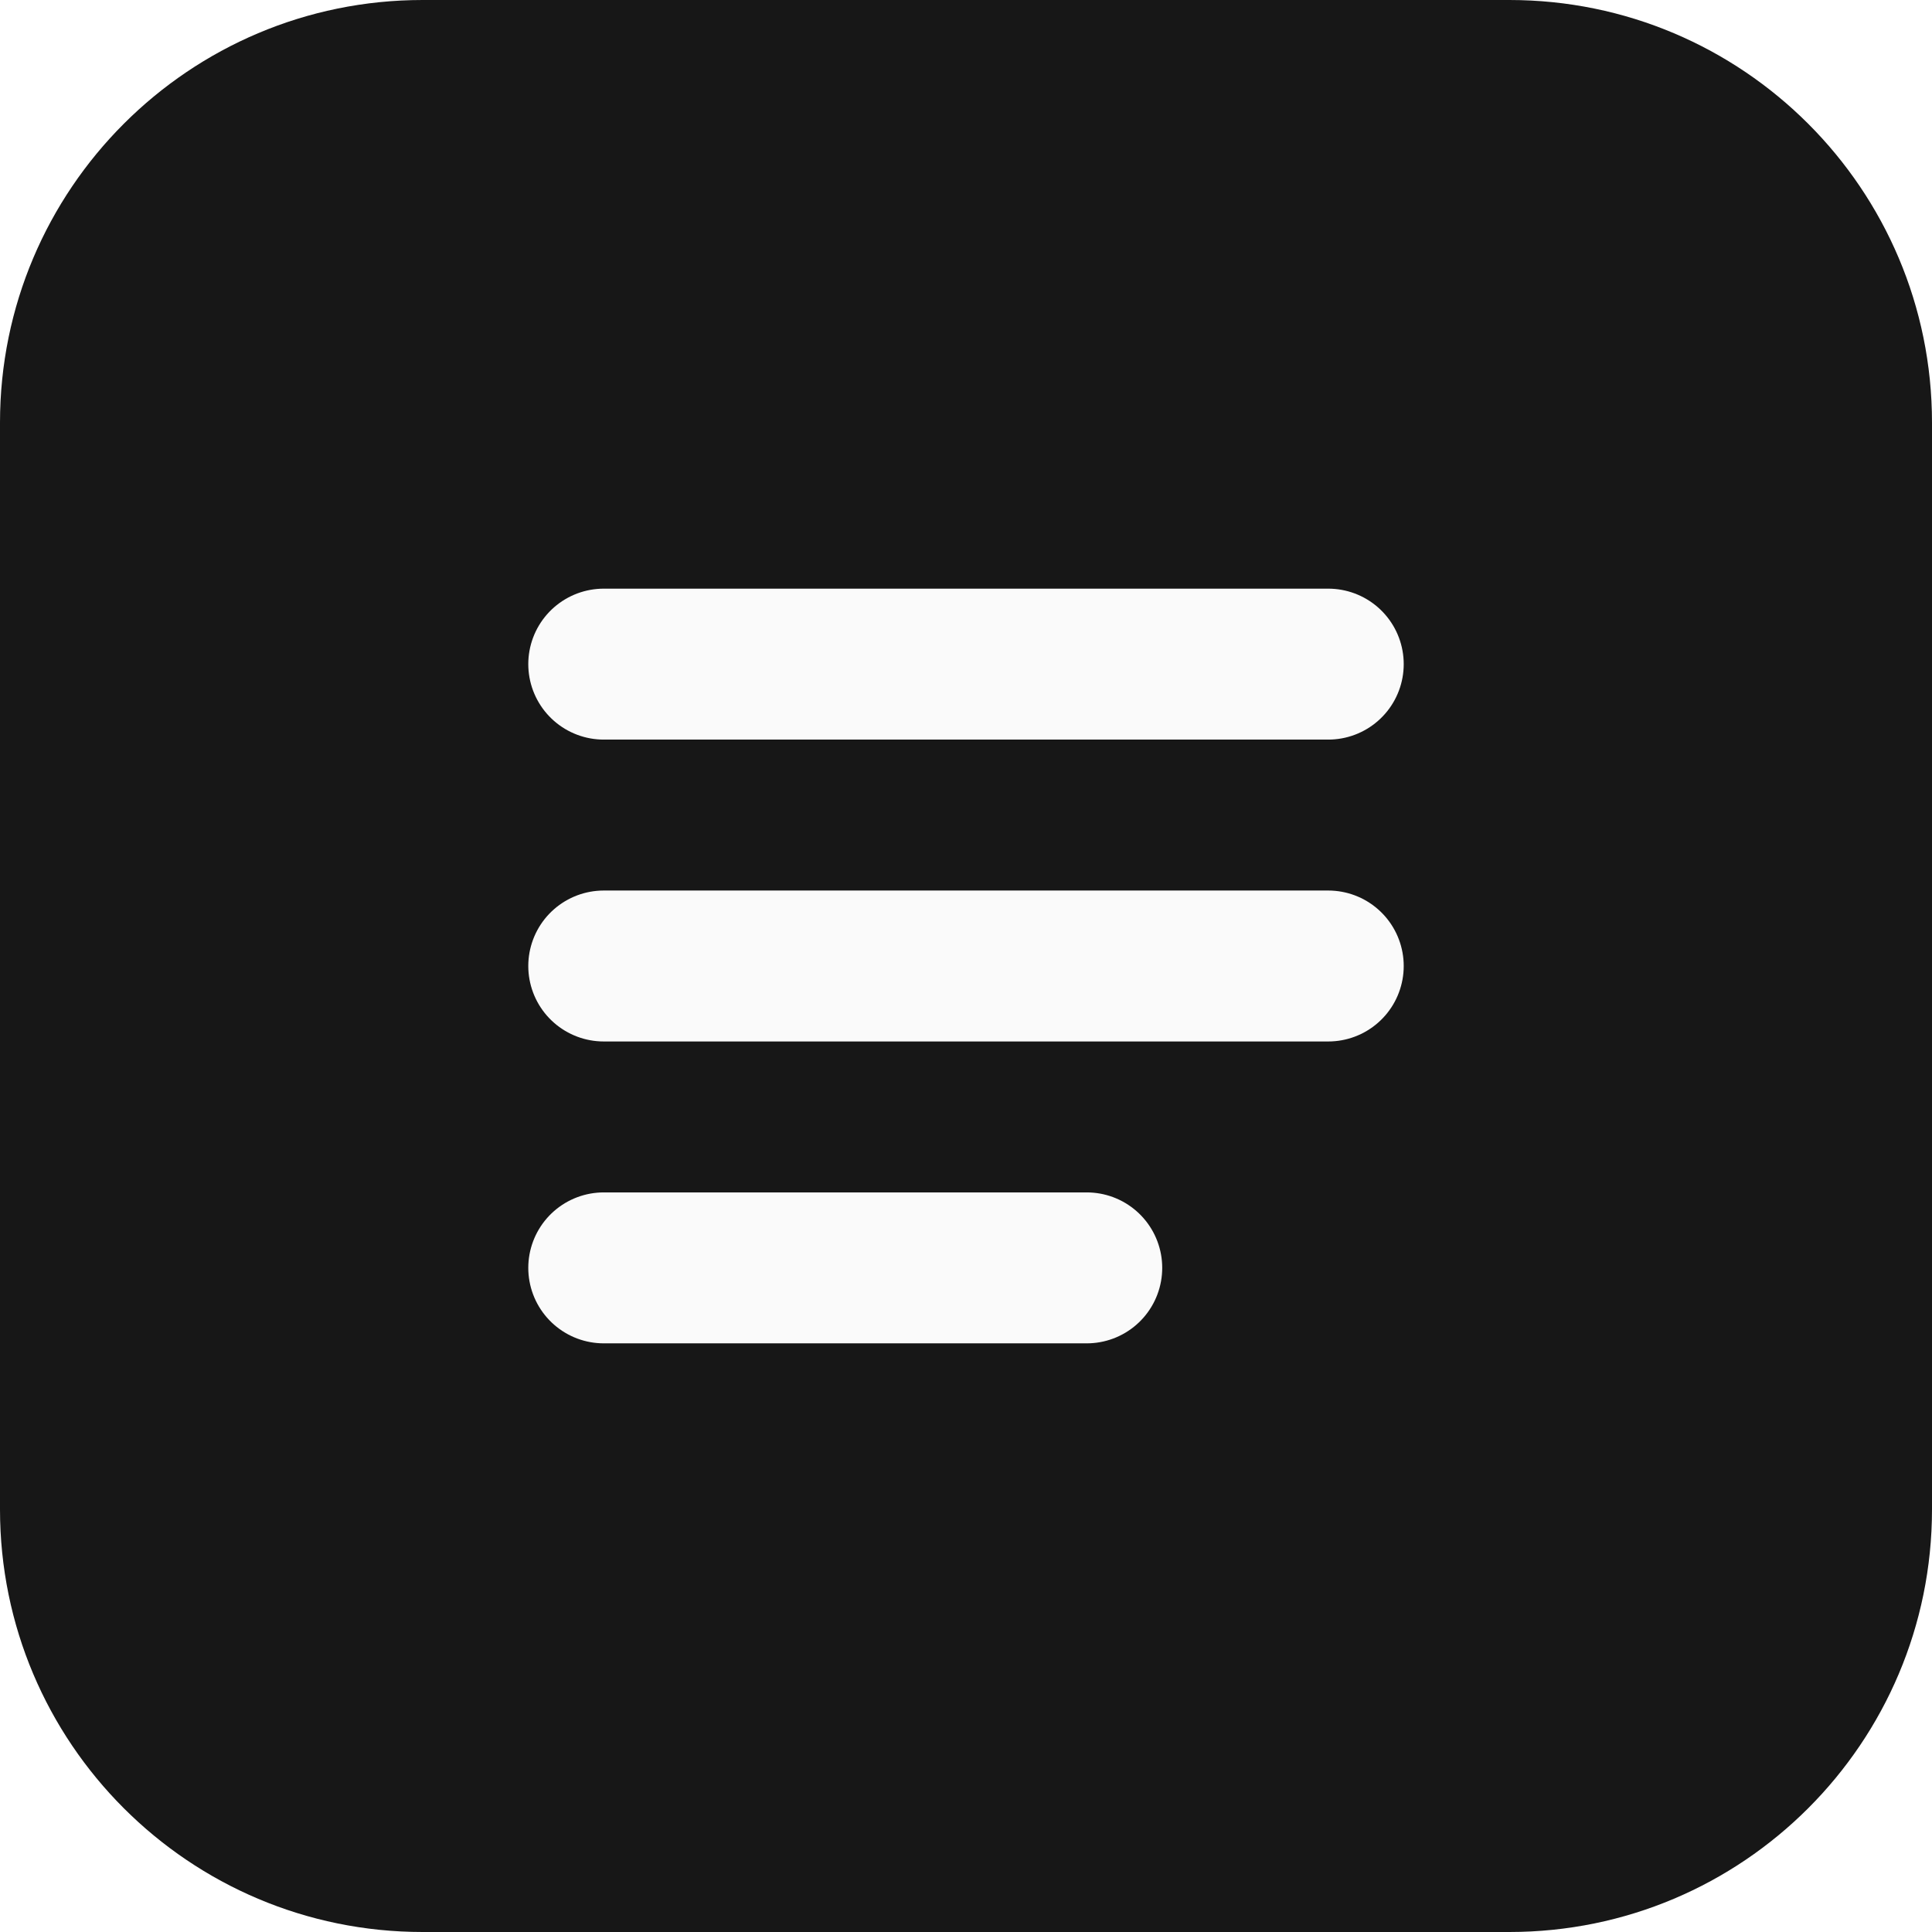
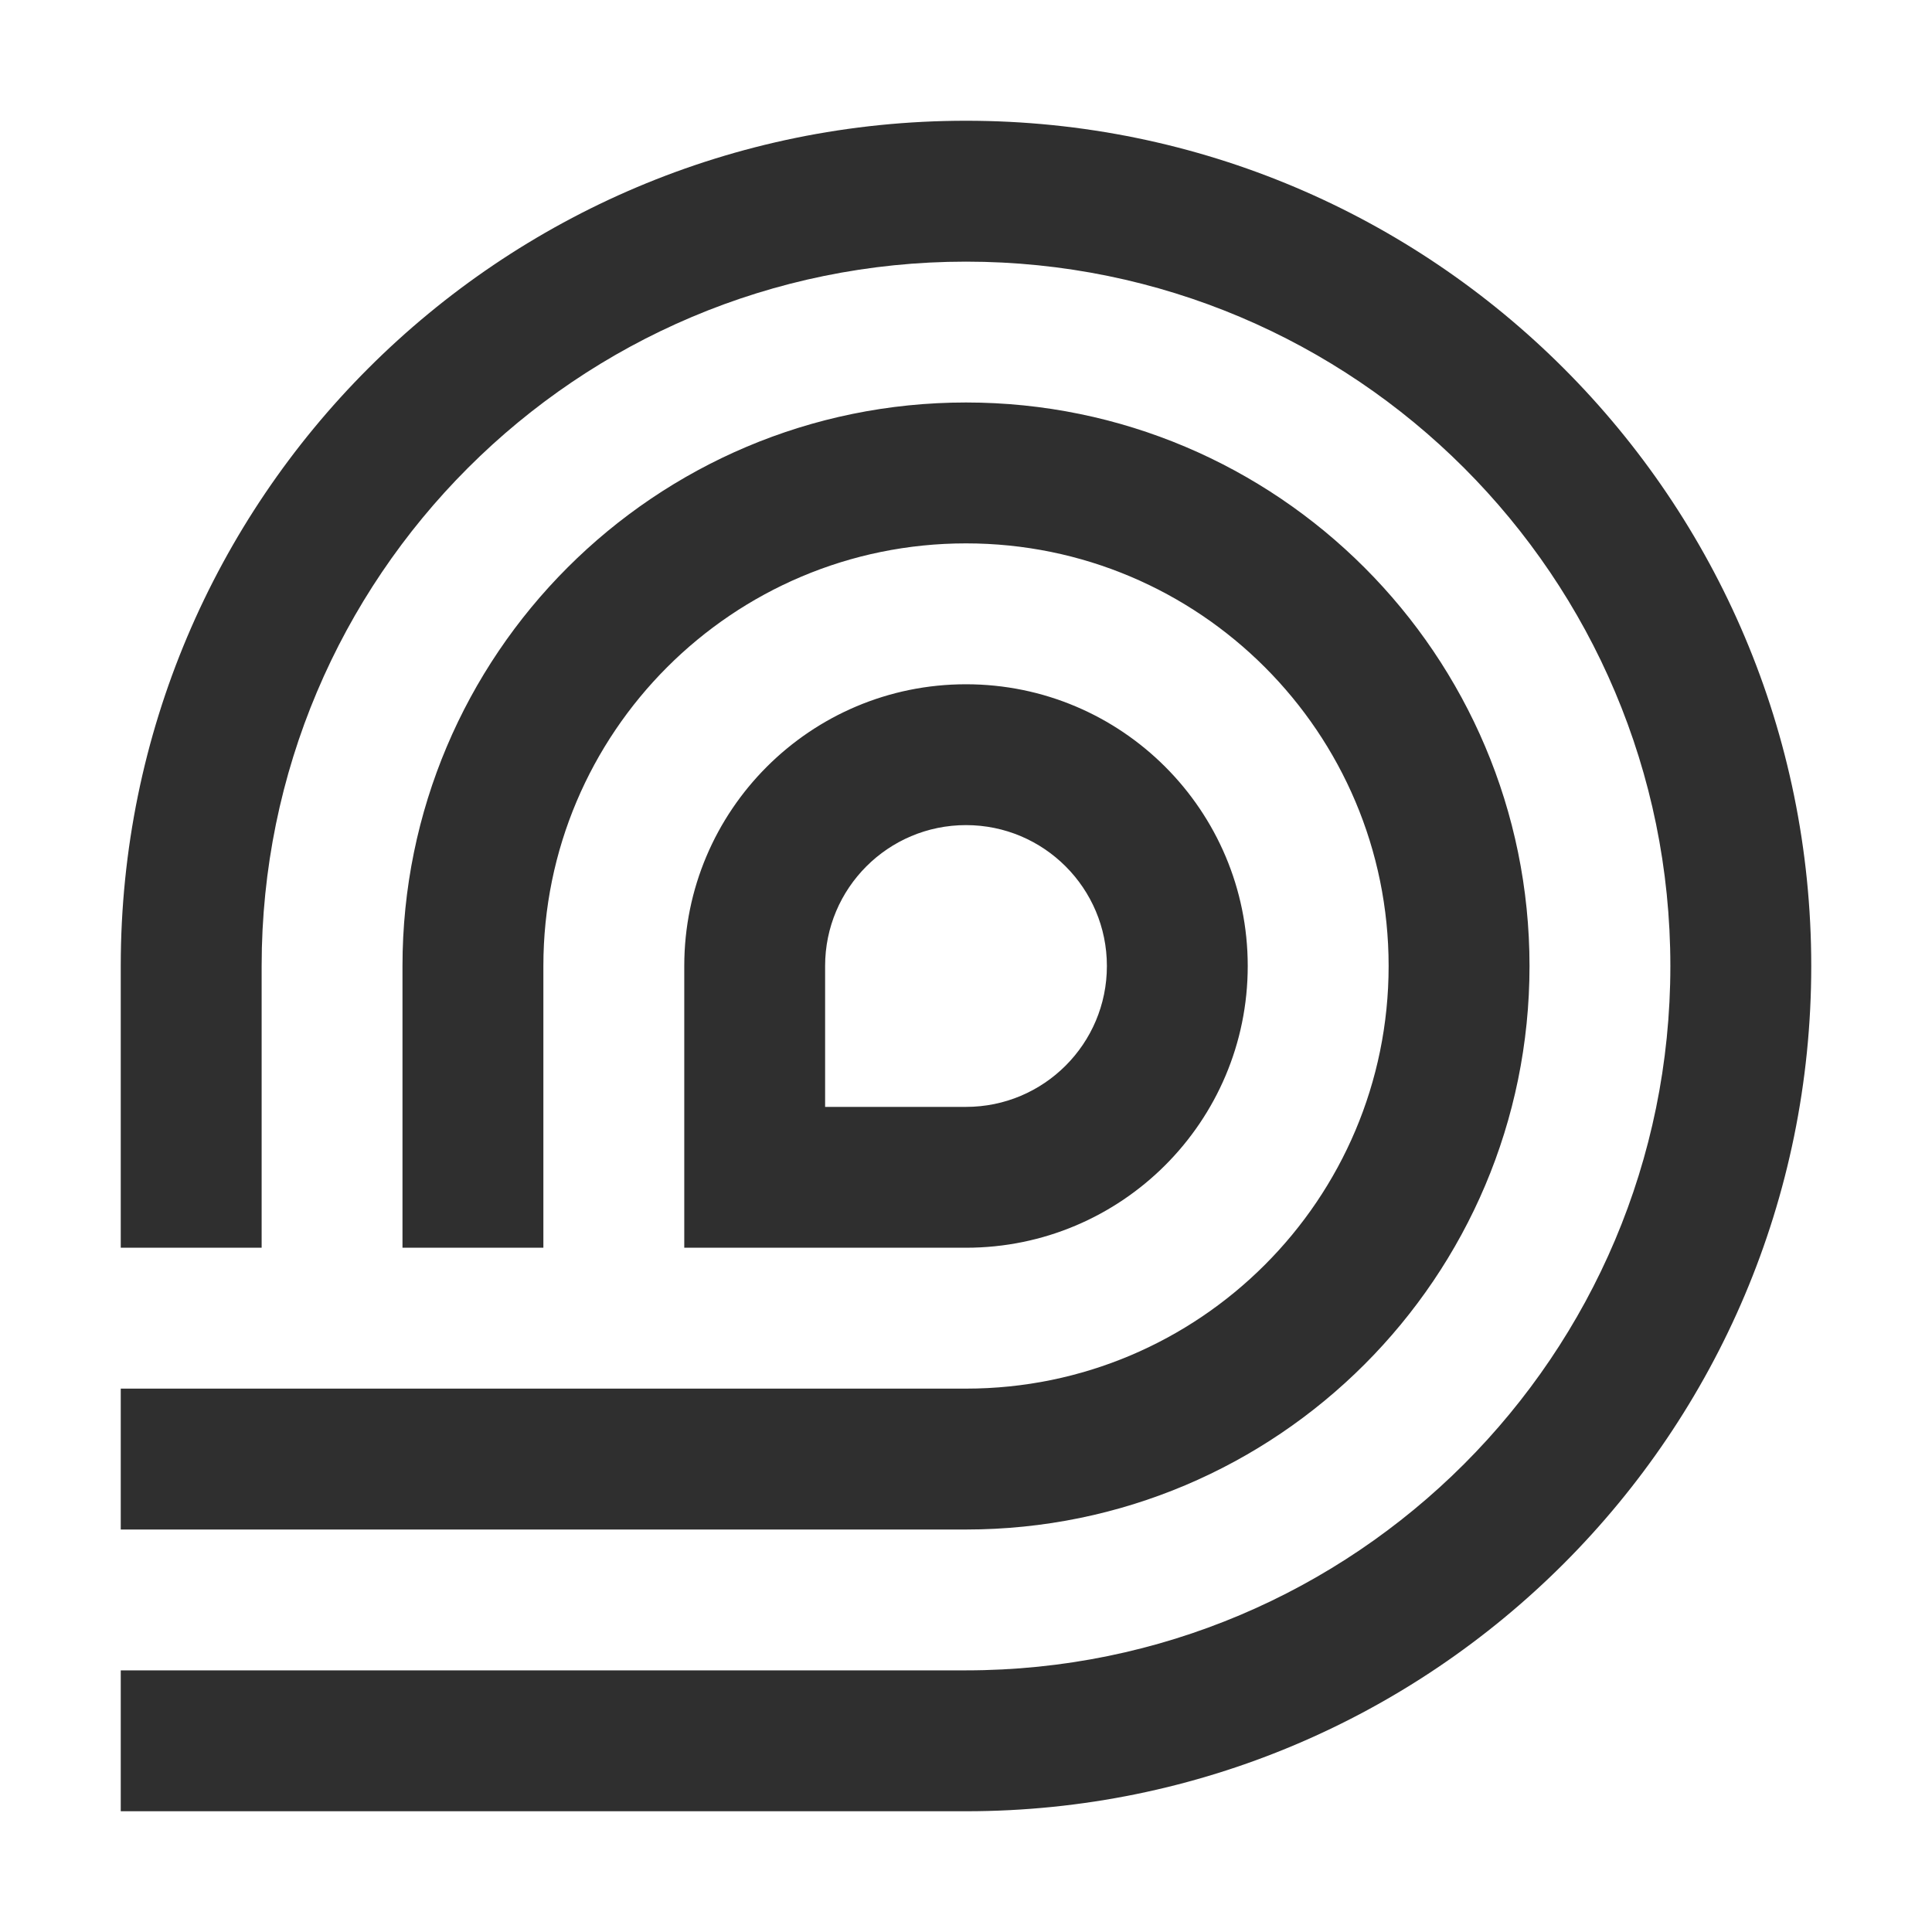
- <svg xmlns="http://www.w3.org/2000/svg" viewBox="0 0 32 32">
-   <rect width="32" height="32" rx="7" fill="#171717" />
-   <path d="M10 11h12M10 16h12M10 21h8" stroke="#fafafa" stroke-width="2.5" stroke-linecap="round" />
+ <svg xmlns="http://www.w3.org/2000/svg" viewBox="0 0 32 32" width="32" height="32">
+   <style>
+     path { fill: #2f2f2f }
+     @media (prefers-color-scheme: dark) { path { fill: #f7f5f4 } }
+   </style>
+   <g transform="translate(2 2) scale(0.875)">
+     <path fill-rule="evenodd" clip-rule="evenodd" d="M0 16C0 7.163 7.163 0 16 0C24.837 0 32 7.163 32 16C32 24.837 24.837 32 16 32H0V29.333H16C23.364 29.333 29.333 23.364 29.333 16C29.333 8.636 23.364 2.667 16 2.667C8.636 2.667 2.667 8.636 2.667 16V21.333H0V16ZM5.333 16C5.333 10.109 10.109 5.333 16 5.333C21.891 5.333 26.667 10.109 26.667 16C26.667 21.891 21.891 26.667 16 26.667H0V24H16C20.418 24 24 20.418 24 16C24 11.582 20.418 8 16 8C11.582 8 8 11.582 8 16V21.333H5.333V16ZM10.667 16C10.667 13.055 13.055 10.667 16 10.667C18.945 10.667 21.333 13.055 21.333 16C21.333 18.945 18.945 21.333 16 21.333H10.667V16ZM13.333 18.667H16C17.473 18.667 18.667 17.473 18.667 16C18.667 14.527 17.473 13.333 16 13.333C14.527 13.333 13.333 14.527 13.333 16V18.667Z" />
+   </g>
</svg>
